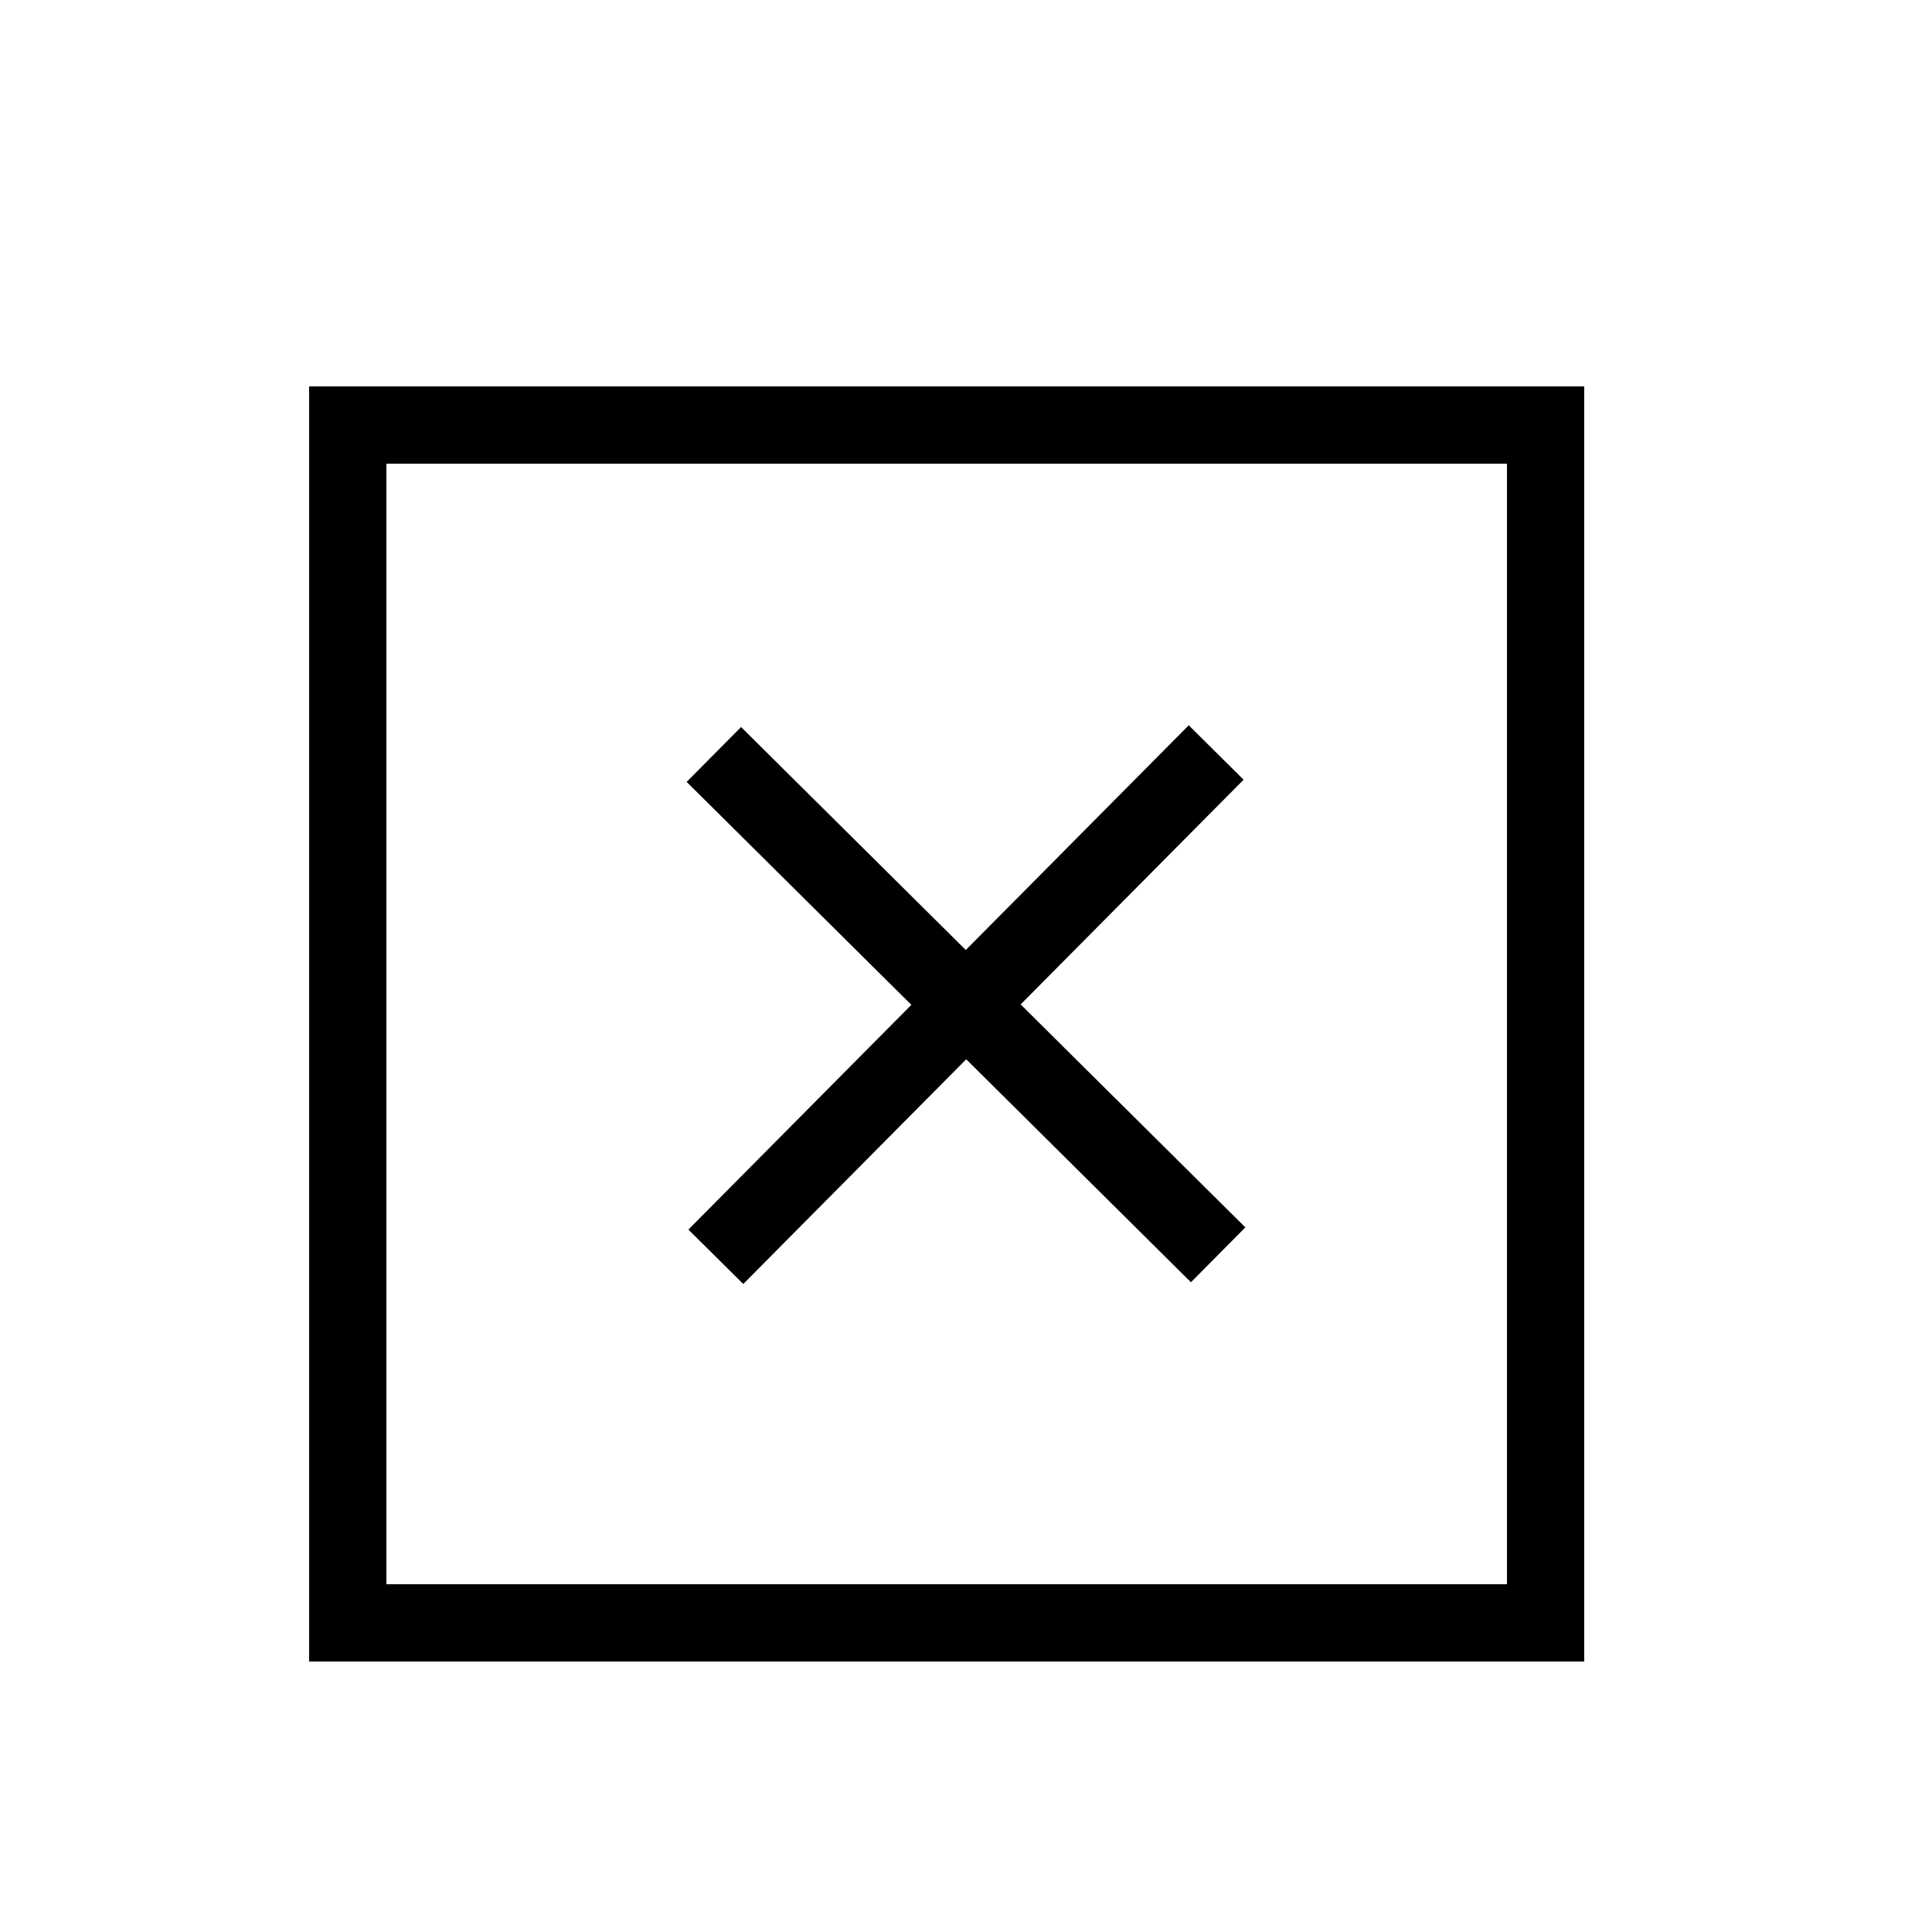
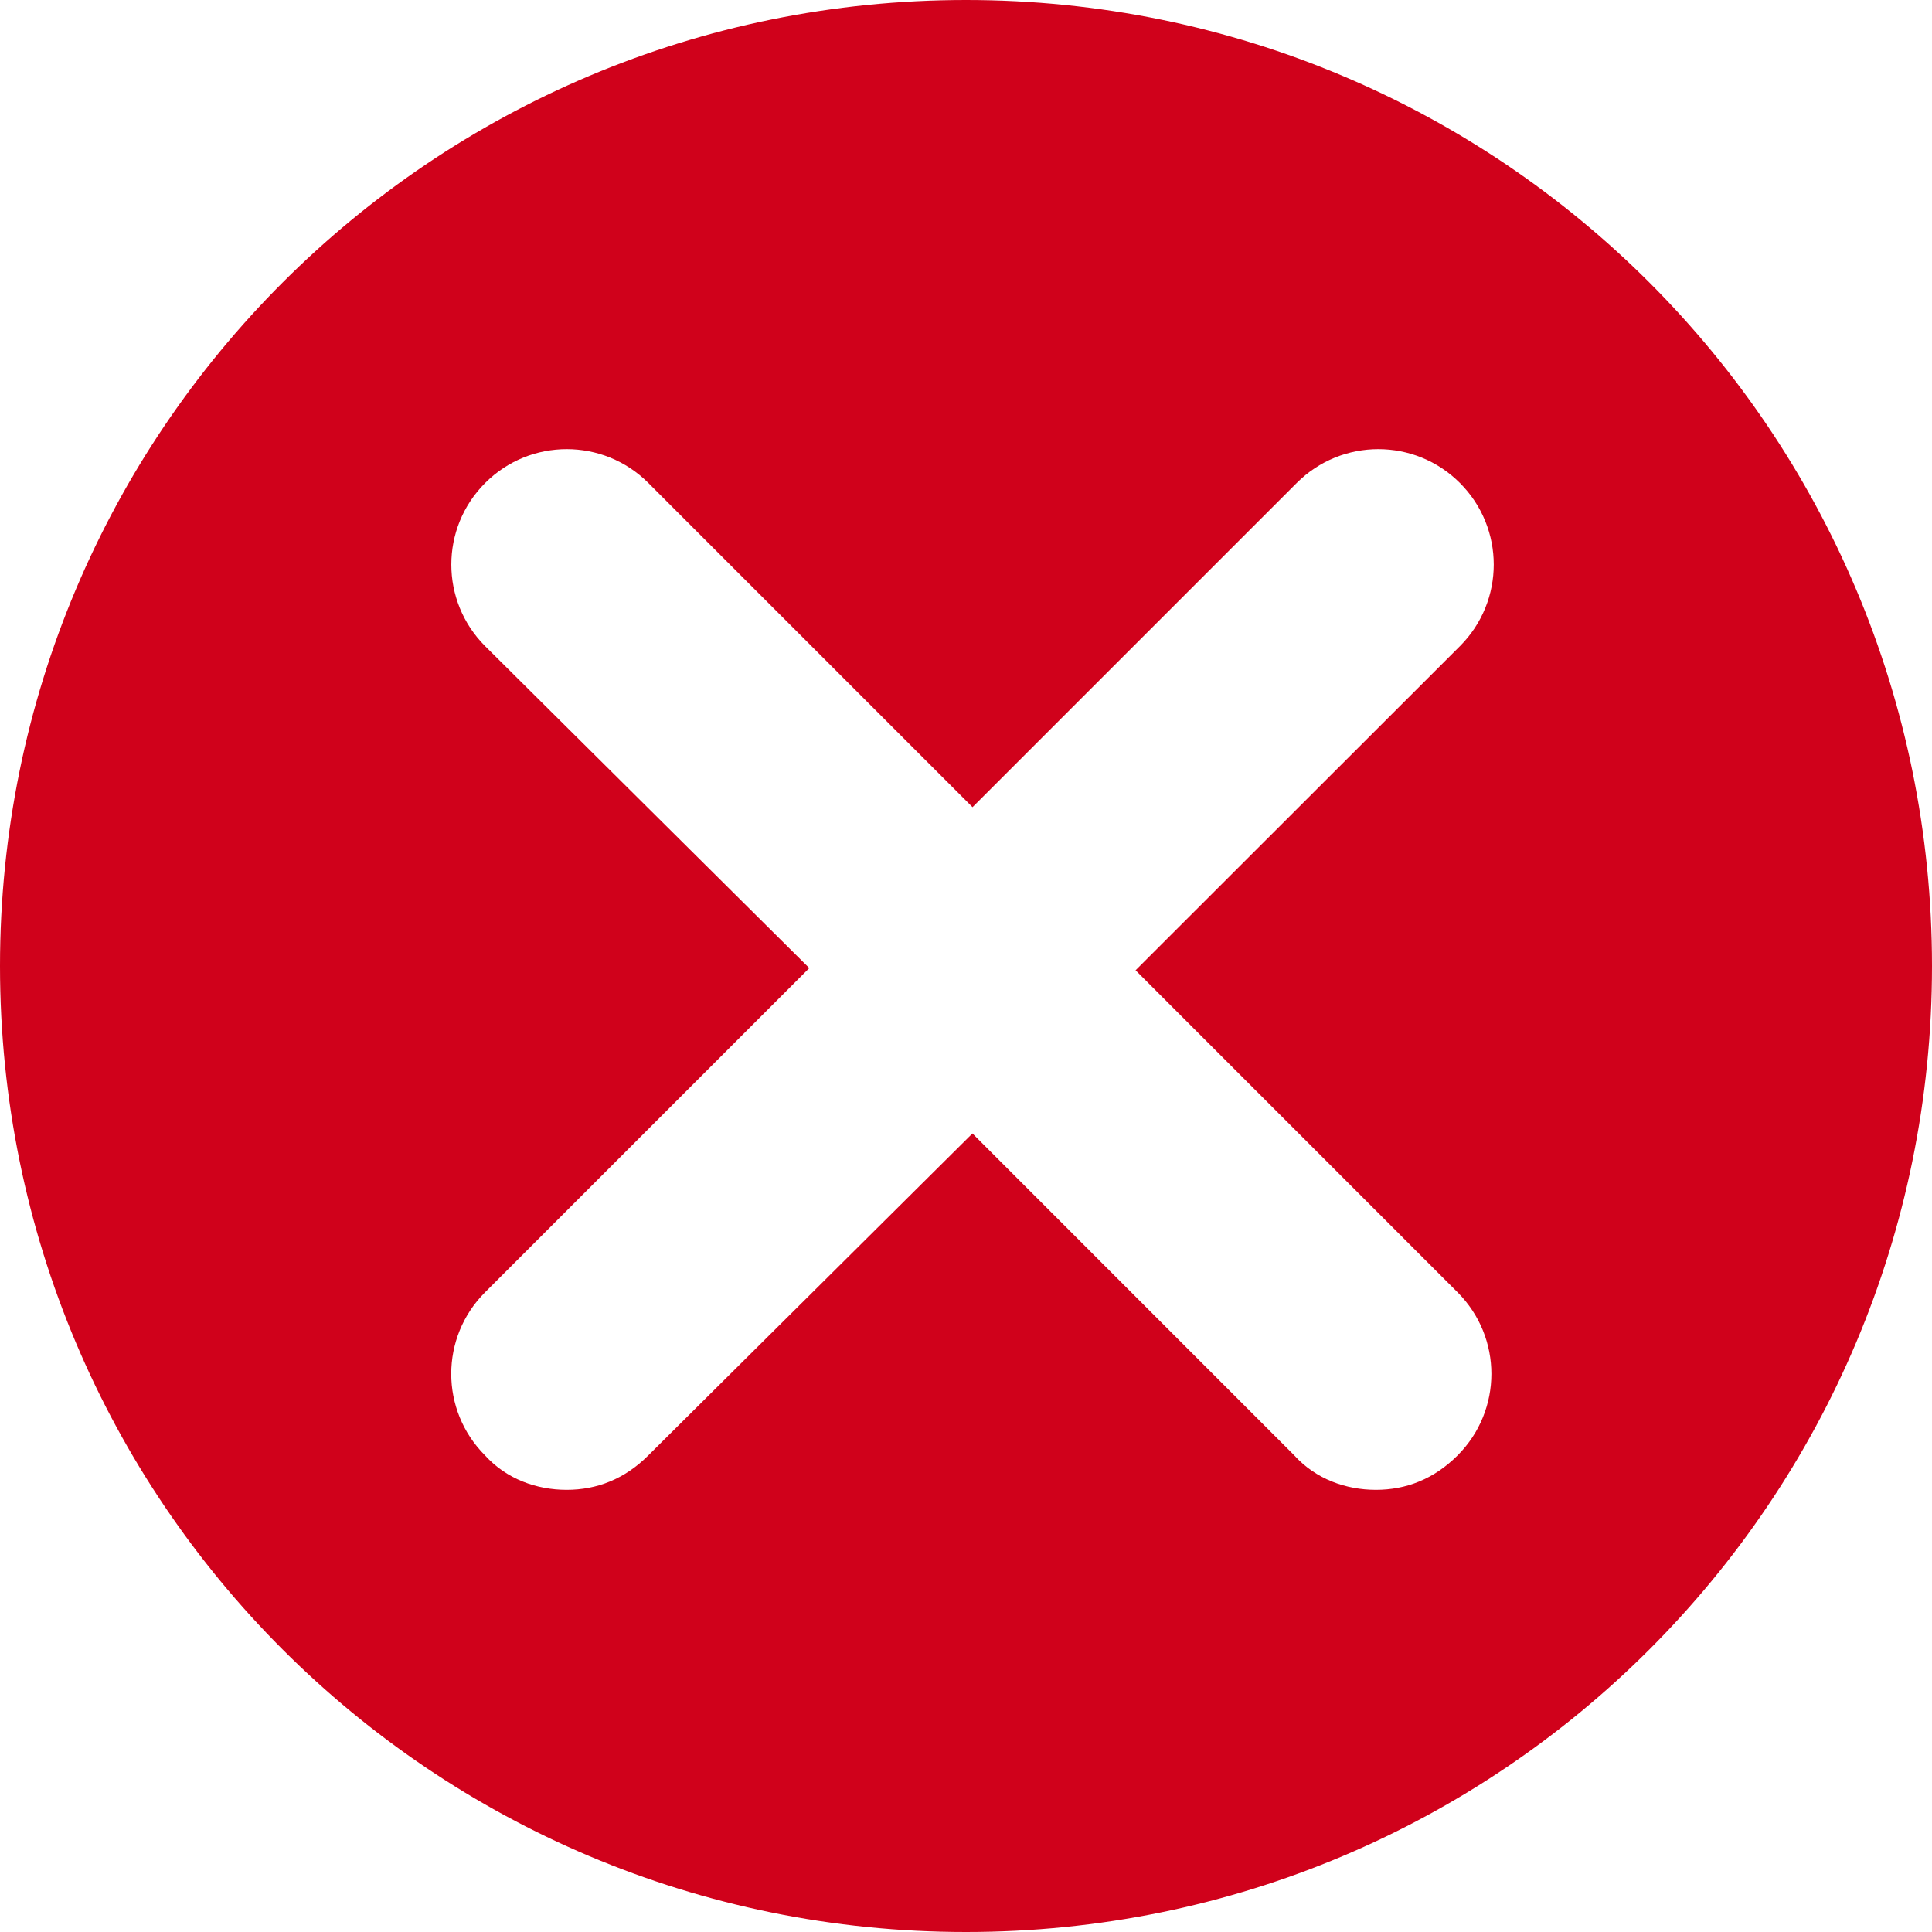
- <svg xmlns="http://www.w3.org/2000/svg" width="100pt" height="100pt" version="1.1" viewBox="0 0 100 100">
-   <g fill="none" stroke="#000" stroke-miterlimit="10" stroke-width="4">
-     <path d="m36.949 39.051l26.102 25.898" />
-     <path d="m37.051 65.051l25.898-26.102" />
-     <path d="m18 22h62v62h-62z" />
+ <svg xmlns="http://www.w3.org/2000/svg" width="90px" height="90px" viewBox="0 0 90 90" version="1.1">
+   <defs />
+   <g id="Page-1" stroke="none" stroke-width="1" fill="none" fill-rule="evenodd">
+     <g id="close" fill-rule="nonzero" fill="#D0011B">
+       <path d="M45,0 C20.102,0 0,20.102 0,45 C0,69.898 20.102,90 45,90 C69.898,90 90,69.898 90,45 C90,20.102 69.898,0 45,0 Z M67.898,60.199 C70,62.301 70,65.699 67.898,67.801 C66.796,68.902 65.5,69.402 64.097,69.402 C62.699,69.402 61.296,68.902 60.296,67.801 L45.3,52.801 L30.198,67.801 C29.097,68.902 27.8,69.402 26.398,69.402 C24.999,69.402 23.597,68.902 22.597,67.801 C20.495,65.699 20.495,62.301 22.597,60.199 L37.699,45.097 L22.601,30.101 C20.499,27.999 20.499,24.601 22.601,22.499 C24.702,20.398 28.101,20.398 30.202,22.499 L45.304,37.601 L60.406,22.499 C62.508,20.398 65.906,20.398 68.008,22.499 C70.11,24.601 70.11,27.999 68.008,30.101 L52.899,45.199 L67.898,60.199 Z" id="Shape" />
+     </g>
  </g>
</svg>
